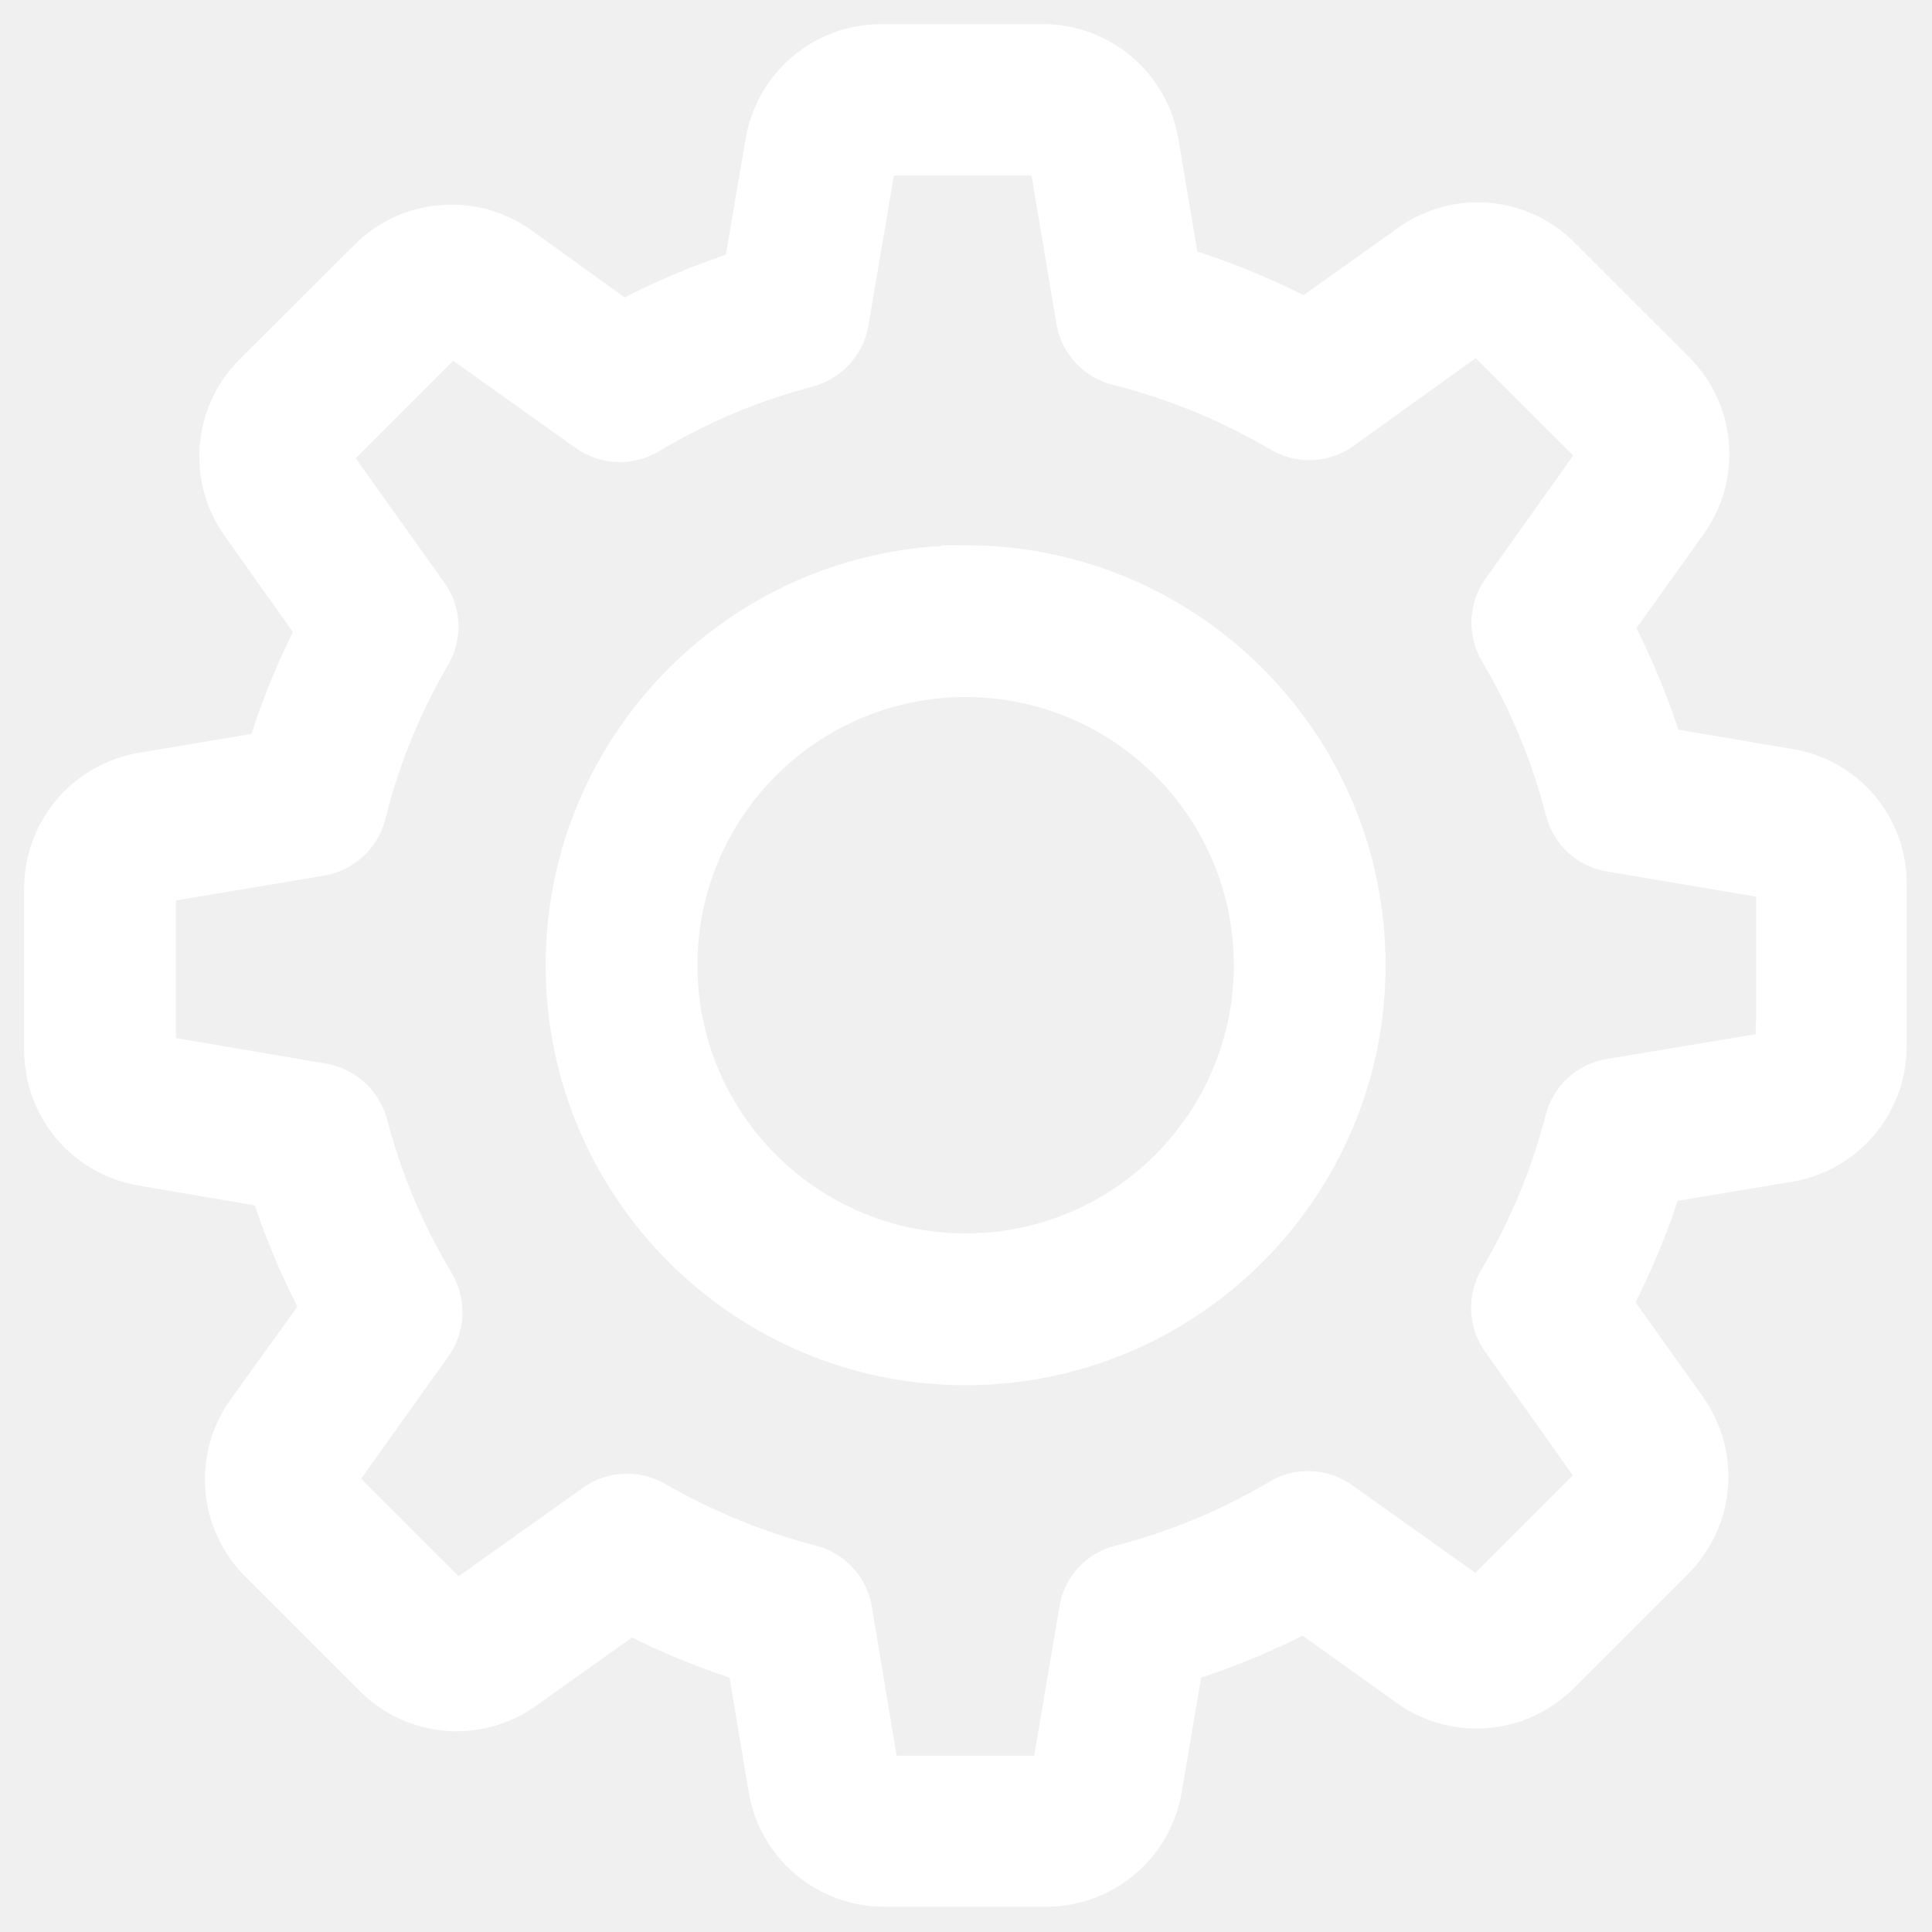
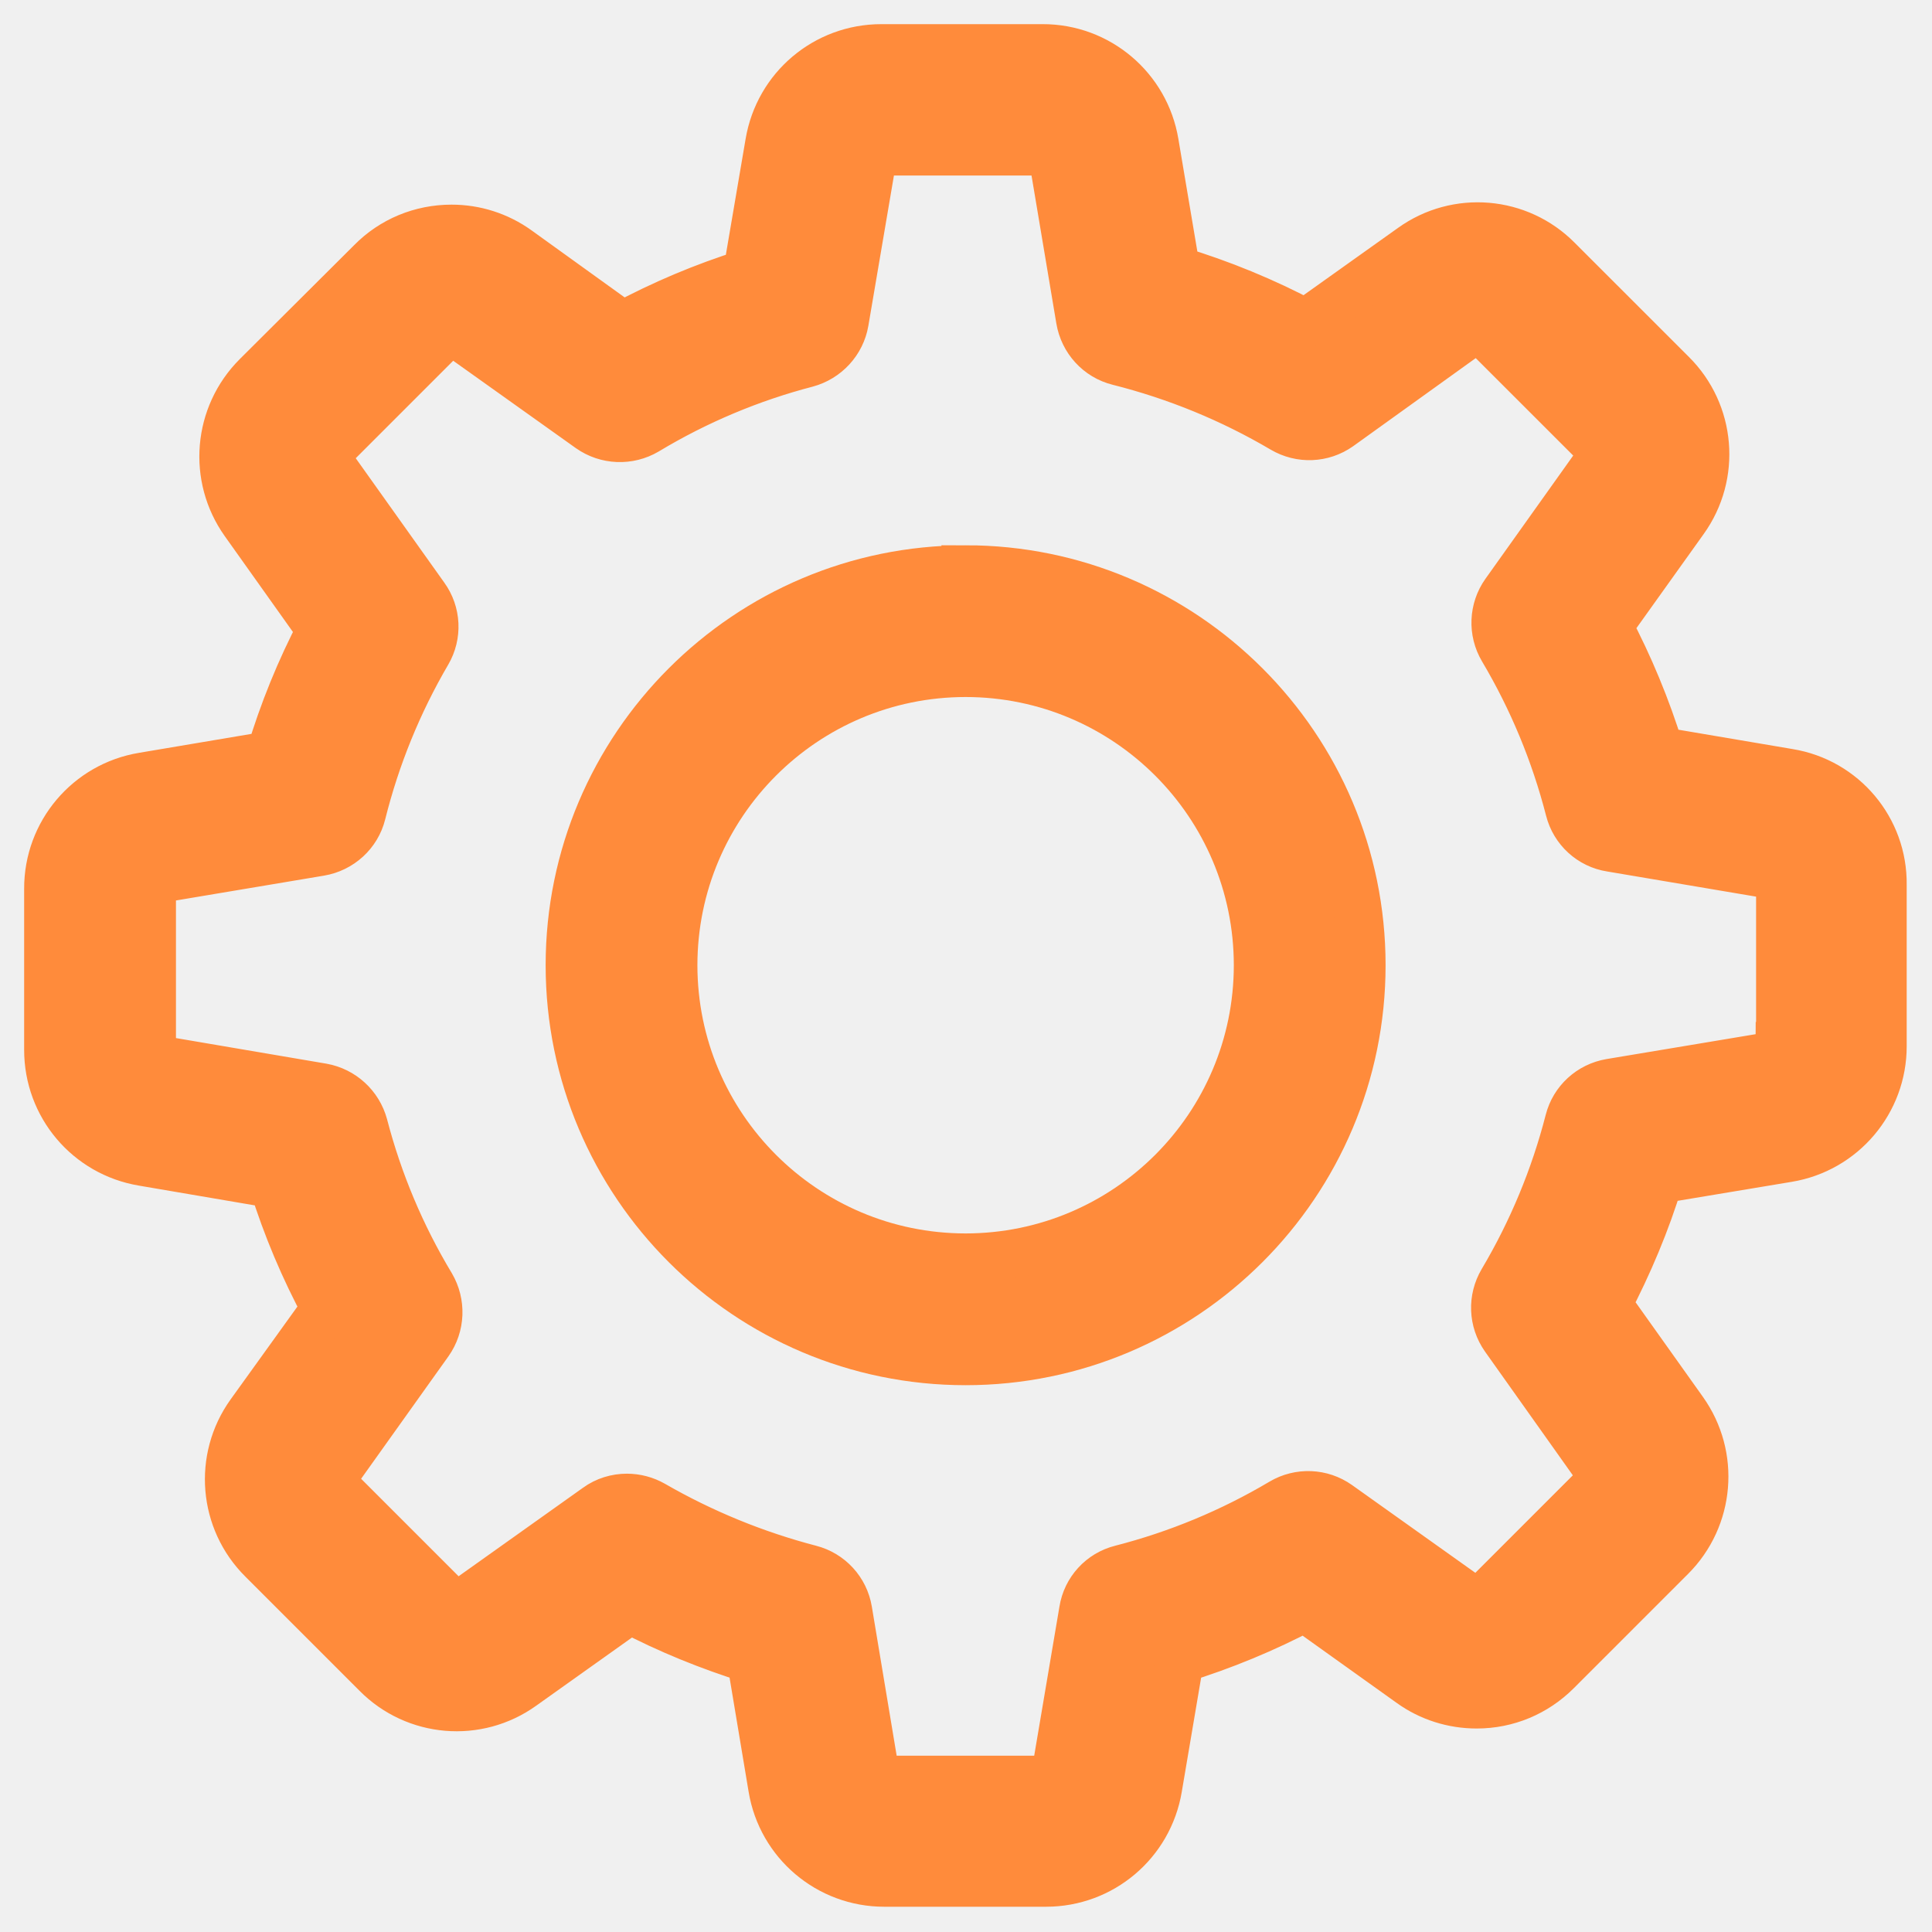
<svg xmlns="http://www.w3.org/2000/svg" width="40" height="40" viewBox="0 0 40 40">
-   <g fill="#FFF" fill-rule="nonzero" stroke="#FFF">
+   <g fill="#FF8B3B" fill-rule="nonzero" stroke="#FF8B3B">
    <path d="M37.033 16.002l-2.666-.452a15.051 15.051 0 0 0-1.071-2.587l1.57-2.197a2.339 2.339 0 0 0-.253-3.023L32.249 5.38a2.329 2.329 0 0 0-3.015-.254L27.03 6.696a14.895 14.895 0 0 0-2.682-1.103l-.444-2.633A2.344 2.344 0 0 0 21.587 1h-3.34c-1.15 0-2.126.825-2.317 1.96l-.46 2.697a14.68 14.68 0 0 0-2.578 1.087L10.71 5.173a2.329 2.329 0 0 0-1.364-.436c-.627 0-1.222.246-1.658.69L5.316 7.79c-.81.81-.92 2.086-.254 3.022l1.586 2.23a14.701 14.701 0 0 0-1.055 2.594l-2.634.444A2.344 2.344 0 0 0 1 18.398v3.34c0 1.15.825 2.126 1.96 2.316l2.697.46a14.68 14.68 0 0 0 1.087 2.578L5.18 29.266a2.339 2.339 0 0 0 .254 3.023l2.364 2.364a2.329 2.329 0 0 0 3.014.254l2.23-1.587c.8.42 1.642.761 2.506 1.031l.445 2.666a2.344 2.344 0 0 0 2.316 1.96h3.348c1.15 0 2.126-.826 2.317-1.96l.452-2.666a15.051 15.051 0 0 0 2.586-1.07l2.197 1.57c.397.286.873.436 1.365.436.627 0 1.214-.246 1.658-.69l2.364-2.364c.81-.81.92-2.086.254-3.022l-1.57-2.206c.435-.833.8-1.698 1.07-2.586l2.666-.444a2.344 2.344 0 0 0 1.96-2.317v-3.34a2.316 2.316 0 0 0-1.944-2.316zm-.183 5.656c0 .103-.071.19-.174.206l-3.332.556c-.42.071-.754.38-.857.785a12.7 12.7 0 0 1-1.38 3.324c-.215.365-.199.817.047 1.166l1.96 2.761a.216.216 0 0 1-.024.27l-2.364 2.364a.201.201 0 0 1-.151.063.195.195 0 0 1-.12-.04l-2.752-1.959a1.072 1.072 0 0 0-1.166-.047 12.7 12.7 0 0 1-3.324 1.38 1.053 1.053 0 0 0-.785.857l-.564 3.332a.205.205 0 0 1-.206.174h-3.34a.205.205 0 0 1-.206-.174l-.555-3.332a1.065 1.065 0 0 0-.786-.857 13.187 13.187 0 0 1-3.252-1.333 1.098 1.098 0 0 0-.54-.143c-.214 0-.436.064-.619.199l-2.776 1.975a.236.236 0 0 1-.12.04.213.213 0 0 1-.15-.064L6.95 30.797a.215.215 0 0 1-.024-.27l1.952-2.737c.246-.349.261-.809.047-1.174A12.58 12.58 0 0 1 7.53 23.3a1.086 1.086 0 0 0-.857-.785l-3.356-.571a.205.205 0 0 1-.174-.207v-3.34c0-.103.071-.19.174-.206l3.309-.555c.42-.071.761-.38.864-.793a12.687 12.687 0 0 1 1.357-3.332 1.06 1.06 0 0 0-.056-1.159L6.815 9.576a.216.216 0 0 1 .024-.27l2.364-2.364a.201.201 0 0 1 .15-.063c.048 0 .088.015.12.04l2.737 1.95c.349.247.809.263 1.174.048A12.58 12.58 0 0 1 16.7 7.521c.404-.11.714-.444.785-.857l.571-3.355a.205.205 0 0 1 .207-.175h3.34c.103 0 .19.072.206.175l.555 3.308c.071.42.38.761.793.864 1.198.302 2.34.77 3.404 1.397.365.214.817.198 1.166-.048l2.737-1.967c.04-.024.08-.04.119-.04.032 0 .095.008.15.064l2.365 2.364c.071.071.079.182.024.27l-1.96 2.752a1.072 1.072 0 0 0-.048 1.166 12.7 12.7 0 0 1 1.38 3.324c.104.413.445.722.858.786l3.332.563a.205.205 0 0 1 .174.206v3.34h-.008z" />
    <path d="M19.992 11.79c-4.522 0-8.195 3.672-8.195 8.194s3.673 8.195 8.195 8.195 8.195-3.673 8.195-8.195-3.673-8.195-8.195-8.195zm0 14.247a6.057 6.057 0 0 1-6.053-6.053 6.057 6.057 0 0 1 6.053-6.053 6.057 6.057 0 0 1 6.053 6.053 6.057 6.057 0 0 1-6.053 6.053z" />
  </g>
</svg>
